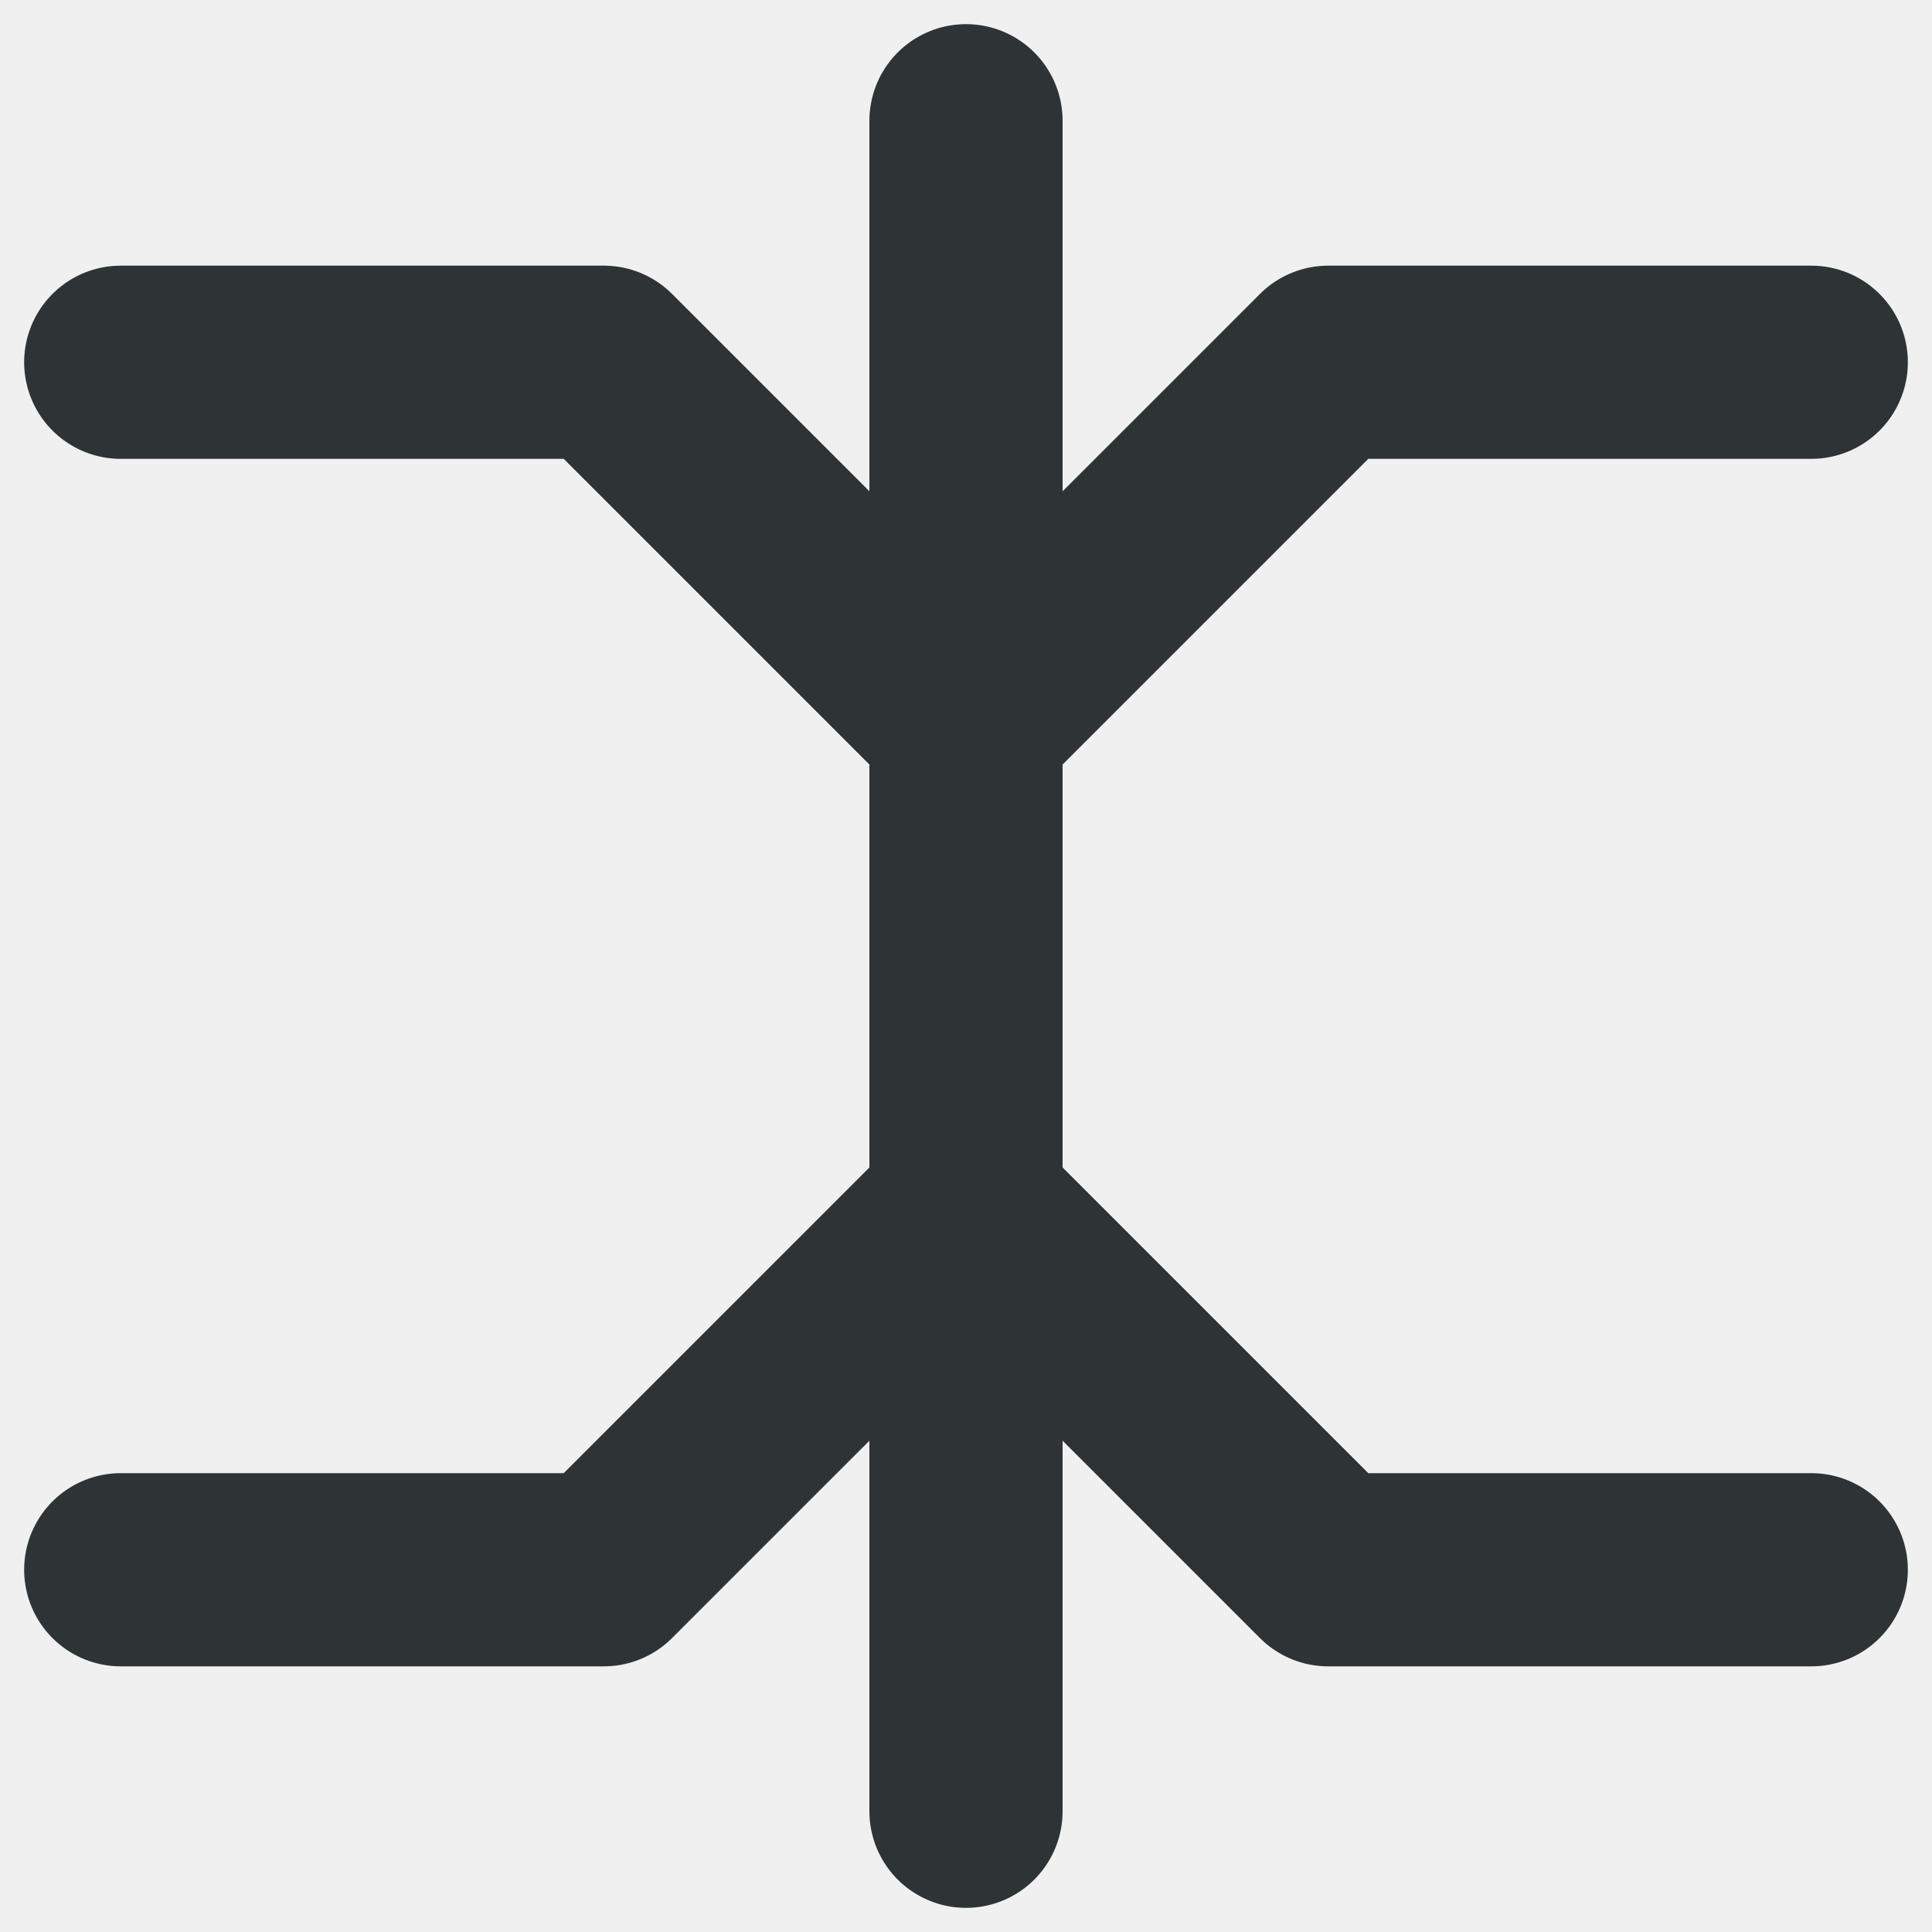
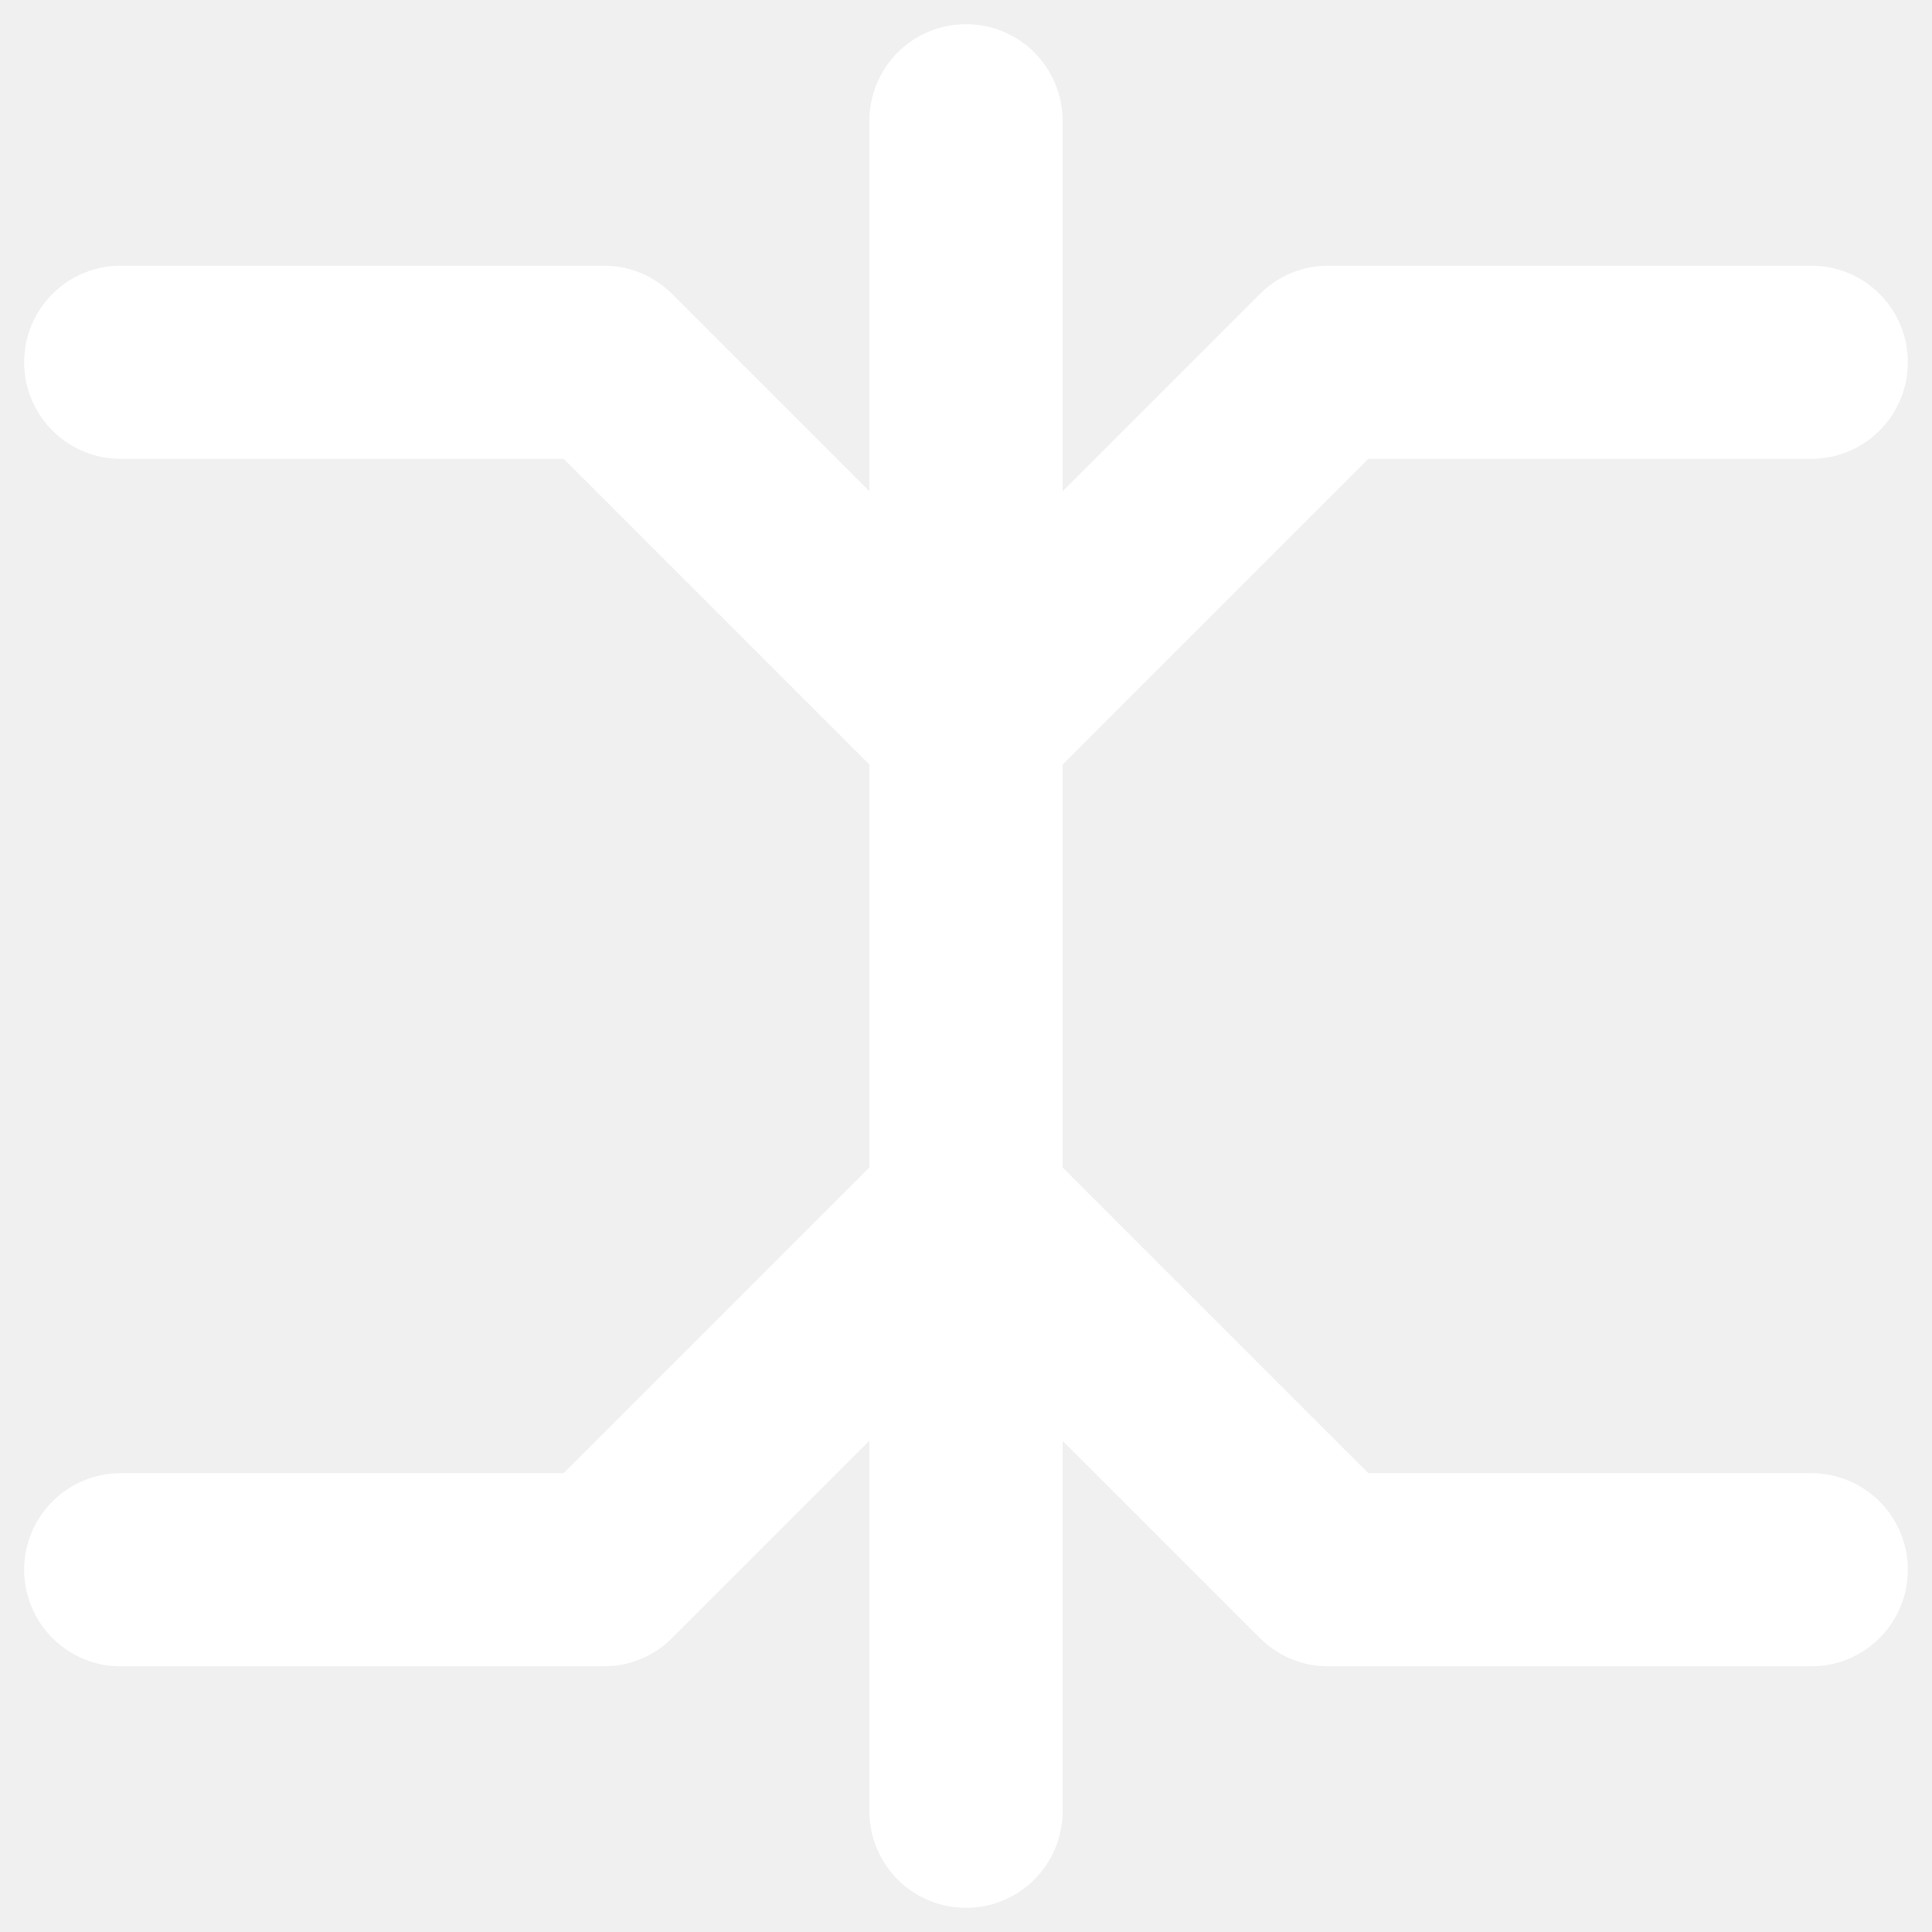
<svg xmlns="http://www.w3.org/2000/svg" width="16" height="16" viewBox="0 0 16 16">
-   <path d="M1 3h4l3 3 3-3h4M1 13h4l3-3 3 3h4M8 1v14" fill="none" stroke="#2e3436" stroke-width="1.6" stroke-linecap="round" stroke-linejoin="round" />
+   <path d="M1 3h4l3 3 3-3h4M1 13h4l3-3 3 3h4M8 1v14" fill="none" stroke="#ffffff" stroke-width="1.6" stroke-linecap="round" stroke-linejoin="round" />
</svg>
